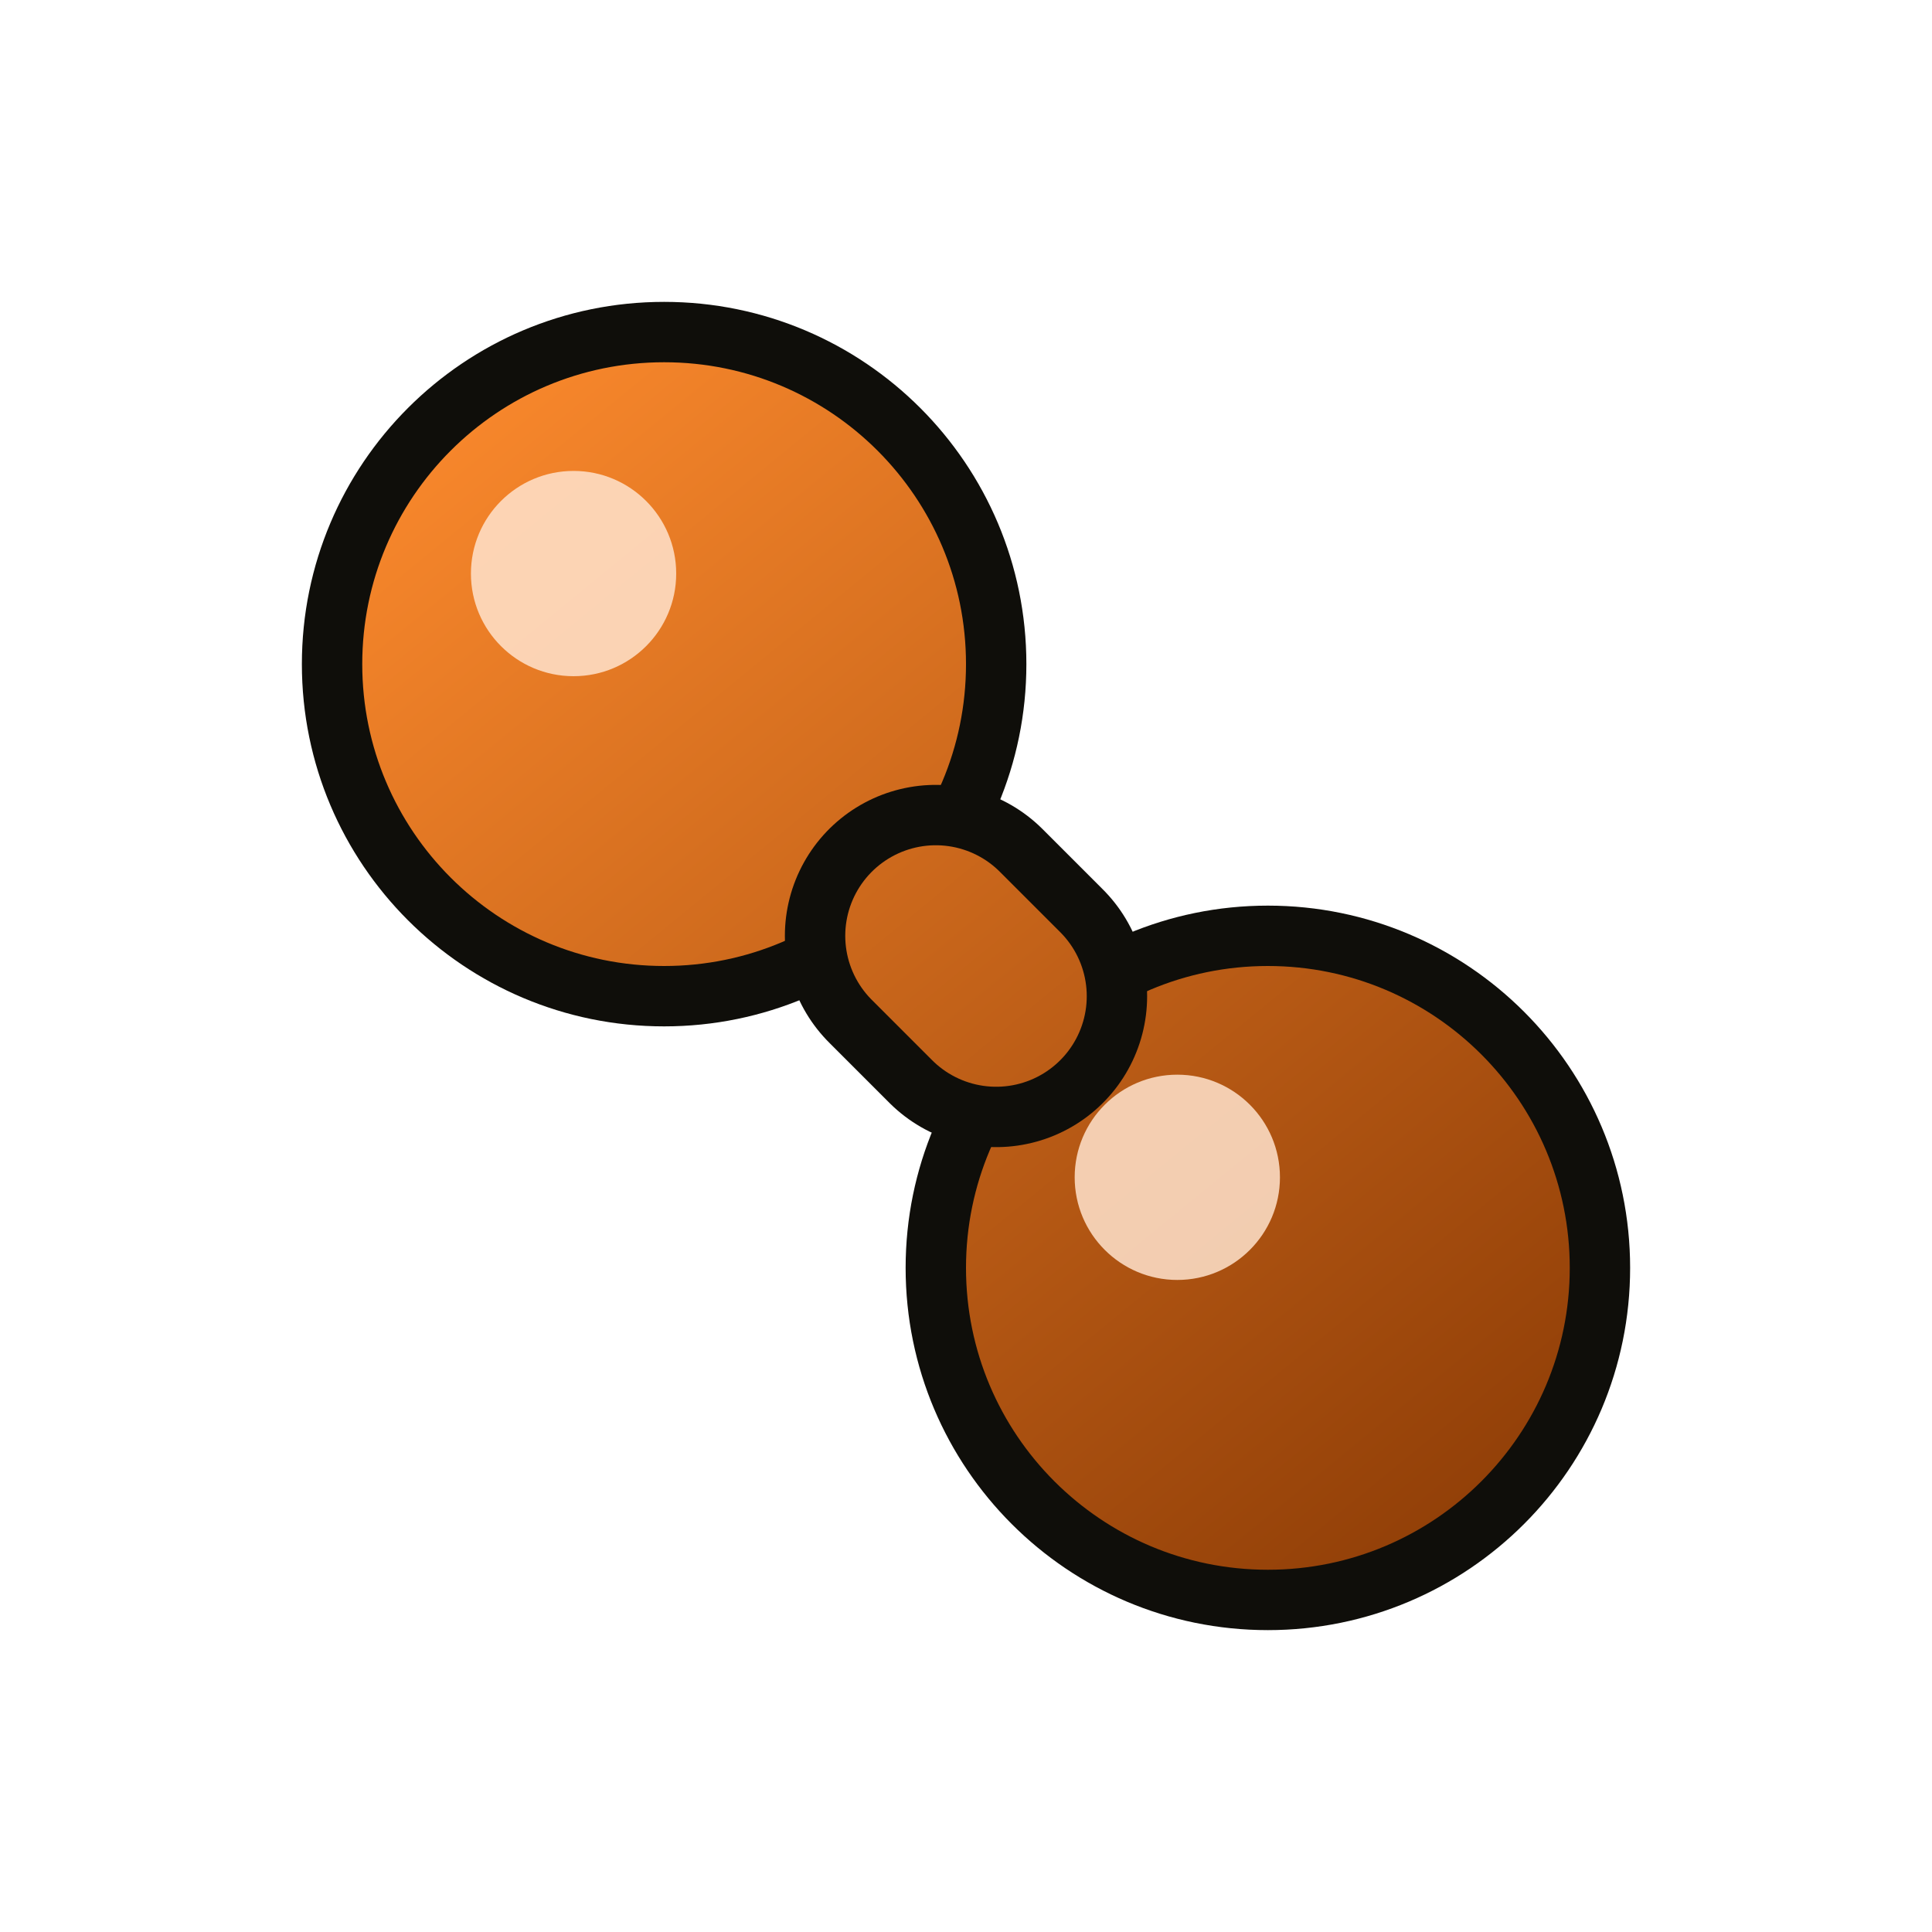
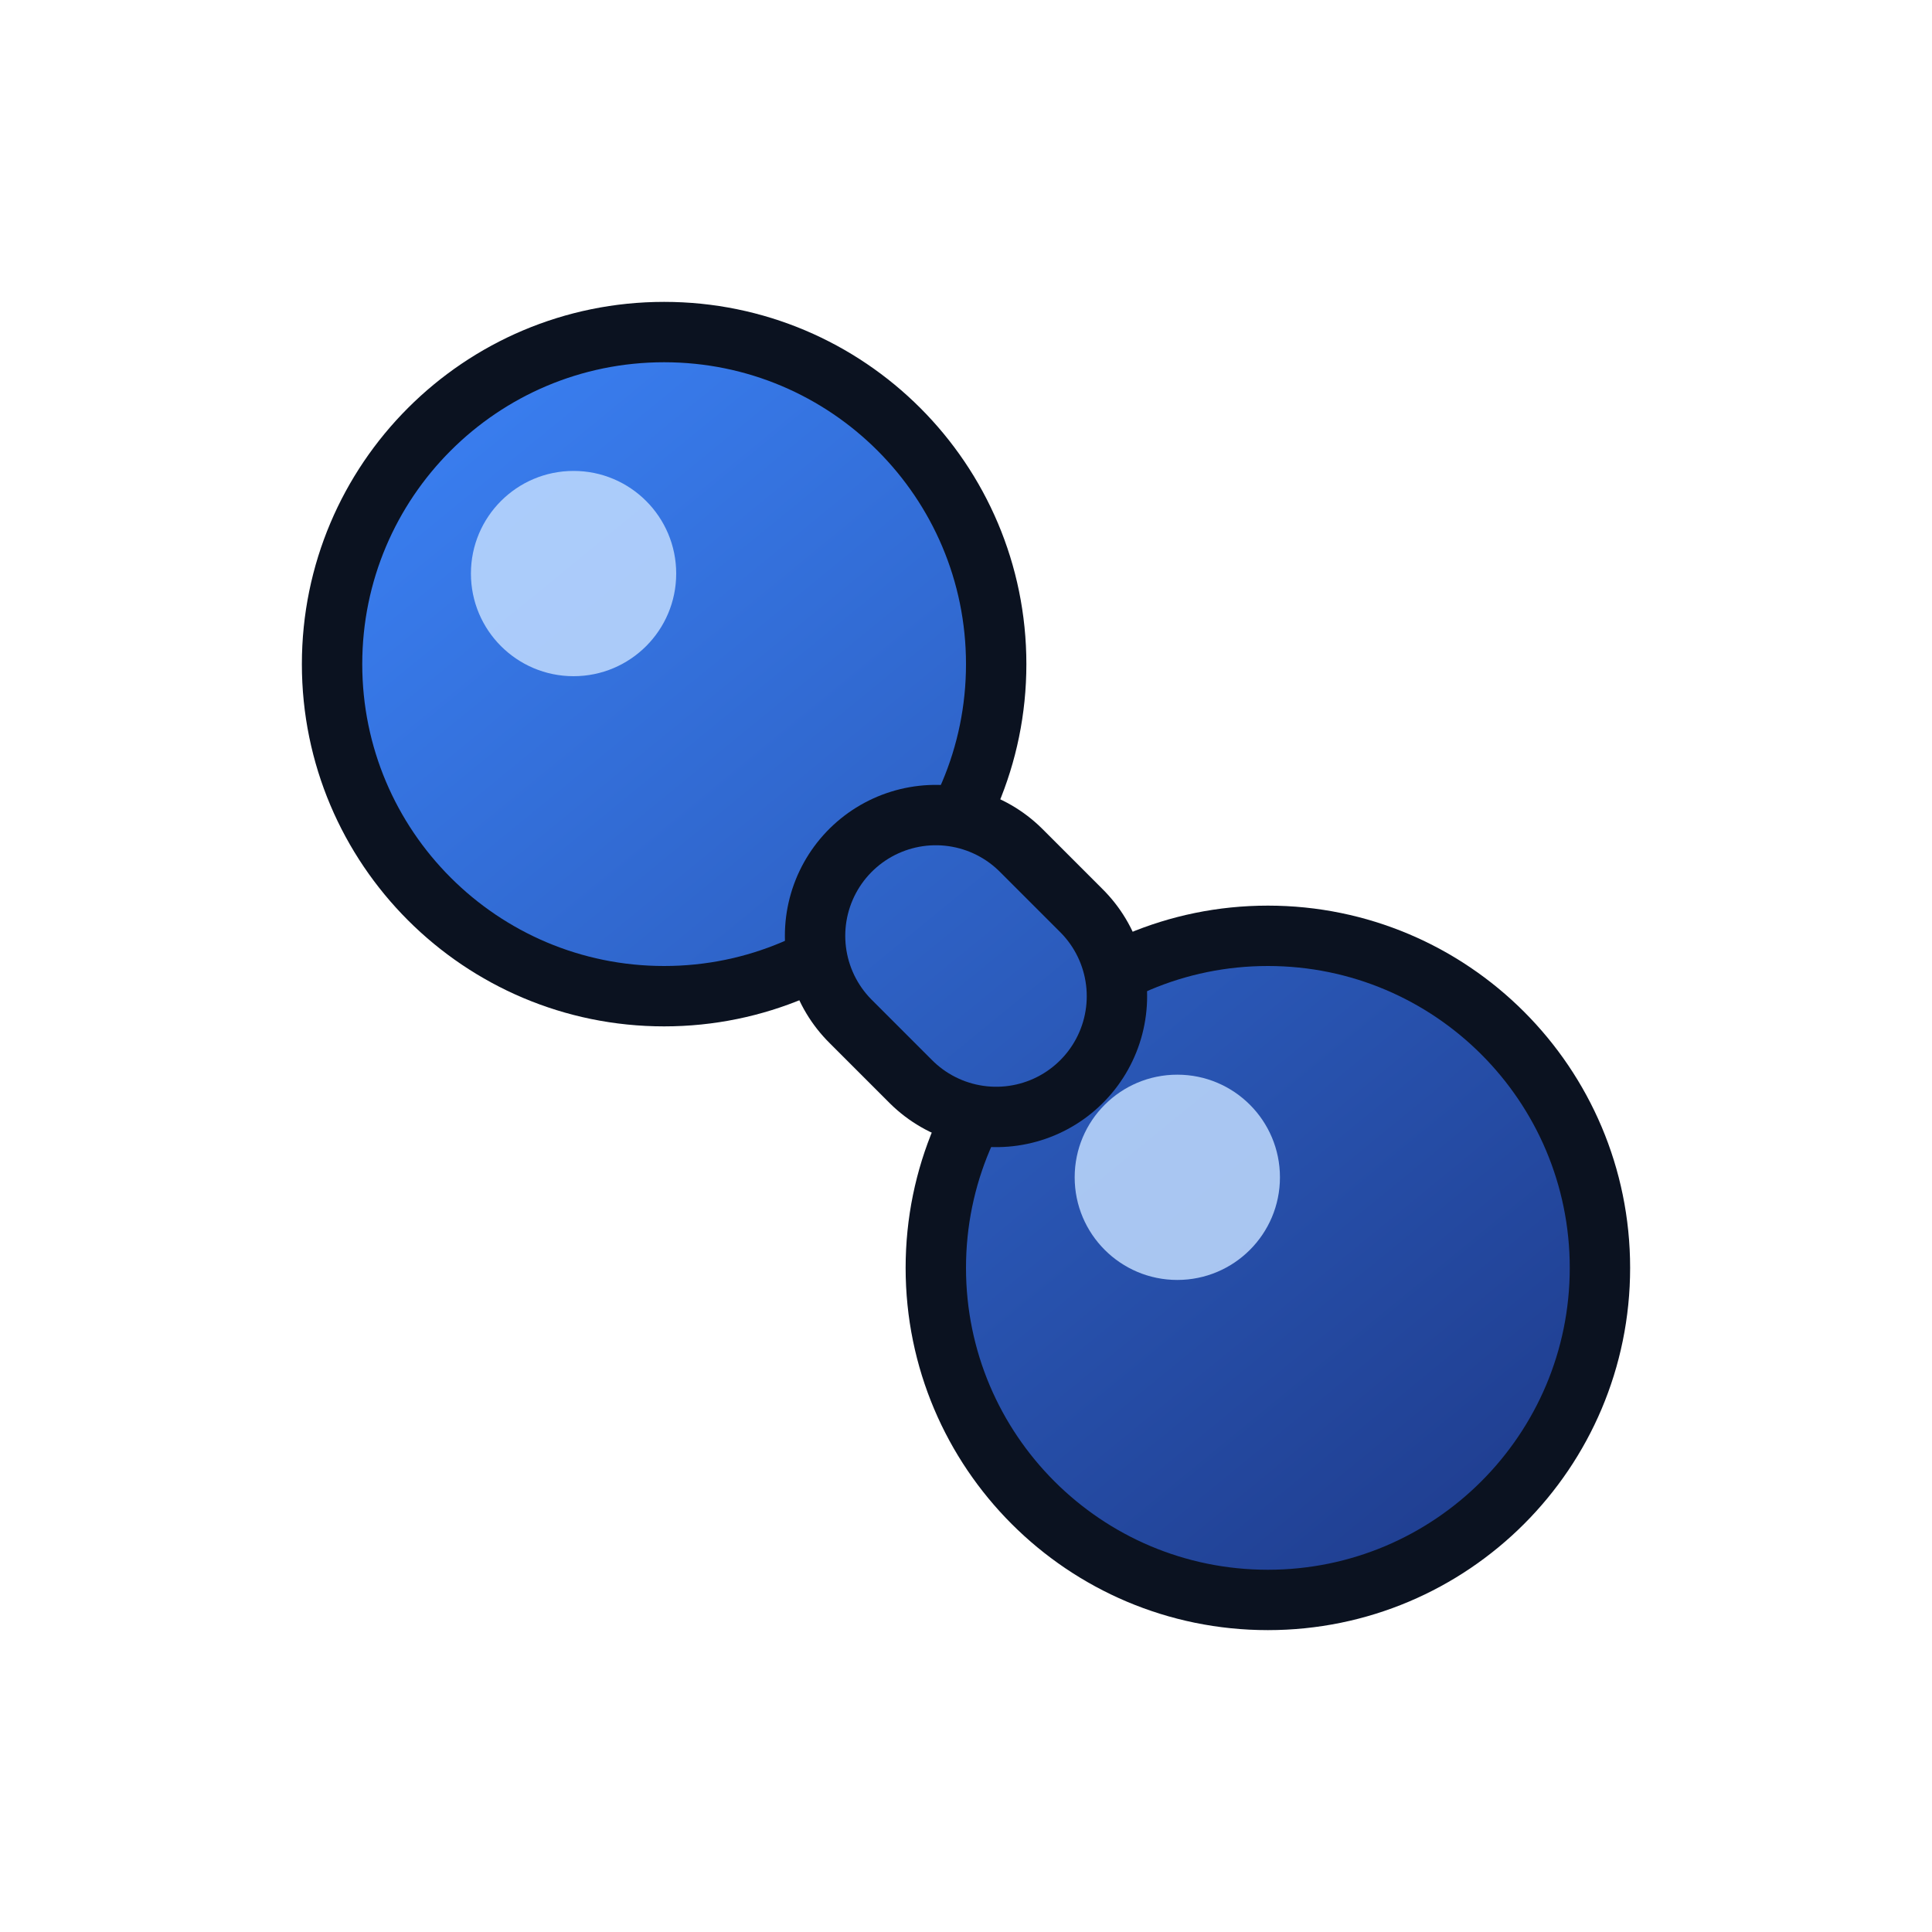
<svg xmlns="http://www.w3.org/2000/svg" viewBox="0 0 64 64">
  <defs>
    <linearGradient id="mlG" x1="14" y1="10" x2="50" y2="54" gradientUnits="userSpaceOnUse">
-       <stop offset="0" stop-color="#FF8C2E" />
-       <stop offset="1" stop-color="#8a3a05" />
+       <stop offset="0" stop-color="#3b82f6" />
+       <stop offset="1" stop-color="#1e3a8a" />
    </linearGradient>
  </defs>
  <circle cx="22" cy="22" r="11" fill="url(#mlG)" />
  <circle cx="42" cy="42" r="11" fill="url(#mlG)" />
-   <circle cx="22" cy="22" r="11" fill="none" stroke="#0f0e0a" stroke-width="2" />
-   <circle cx="42" cy="42" r="11" fill="none" stroke="#0f0e0a" stroke-width="2" />
-   <line x1="31" y1="31" x2="33" y2="33" stroke="#0f0e0a" stroke-width="10" stroke-linecap="round" />
+   <circle cx="22" cy="22" r="11" fill="none" stroke="#0b1220" stroke-width="2" />
+   <circle cx="42" cy="42" r="11" fill="none" stroke="#0b1220" stroke-width="2" />
+   <line x1="31" y1="31" x2="33" y2="33" stroke="#0b1220" stroke-width="10" stroke-linecap="round" />
  <line x1="31" y1="31" x2="33" y2="33" stroke="url(#mlG)" stroke-width="6" stroke-linecap="round" />
-   <circle cx="19" cy="19" r="3.4" fill="#ffe3cc" opacity=".85" />
-   <circle cx="39" cy="39" r="3.4" fill="#ffe3cc" opacity=".85" />
+   <circle cx="19" cy="19" r="3.4" fill="#bfdbfe" opacity=".85" />
+   <circle cx="39" cy="39" r="3.4" fill="#bfdbfe" opacity=".85" />
</svg>
